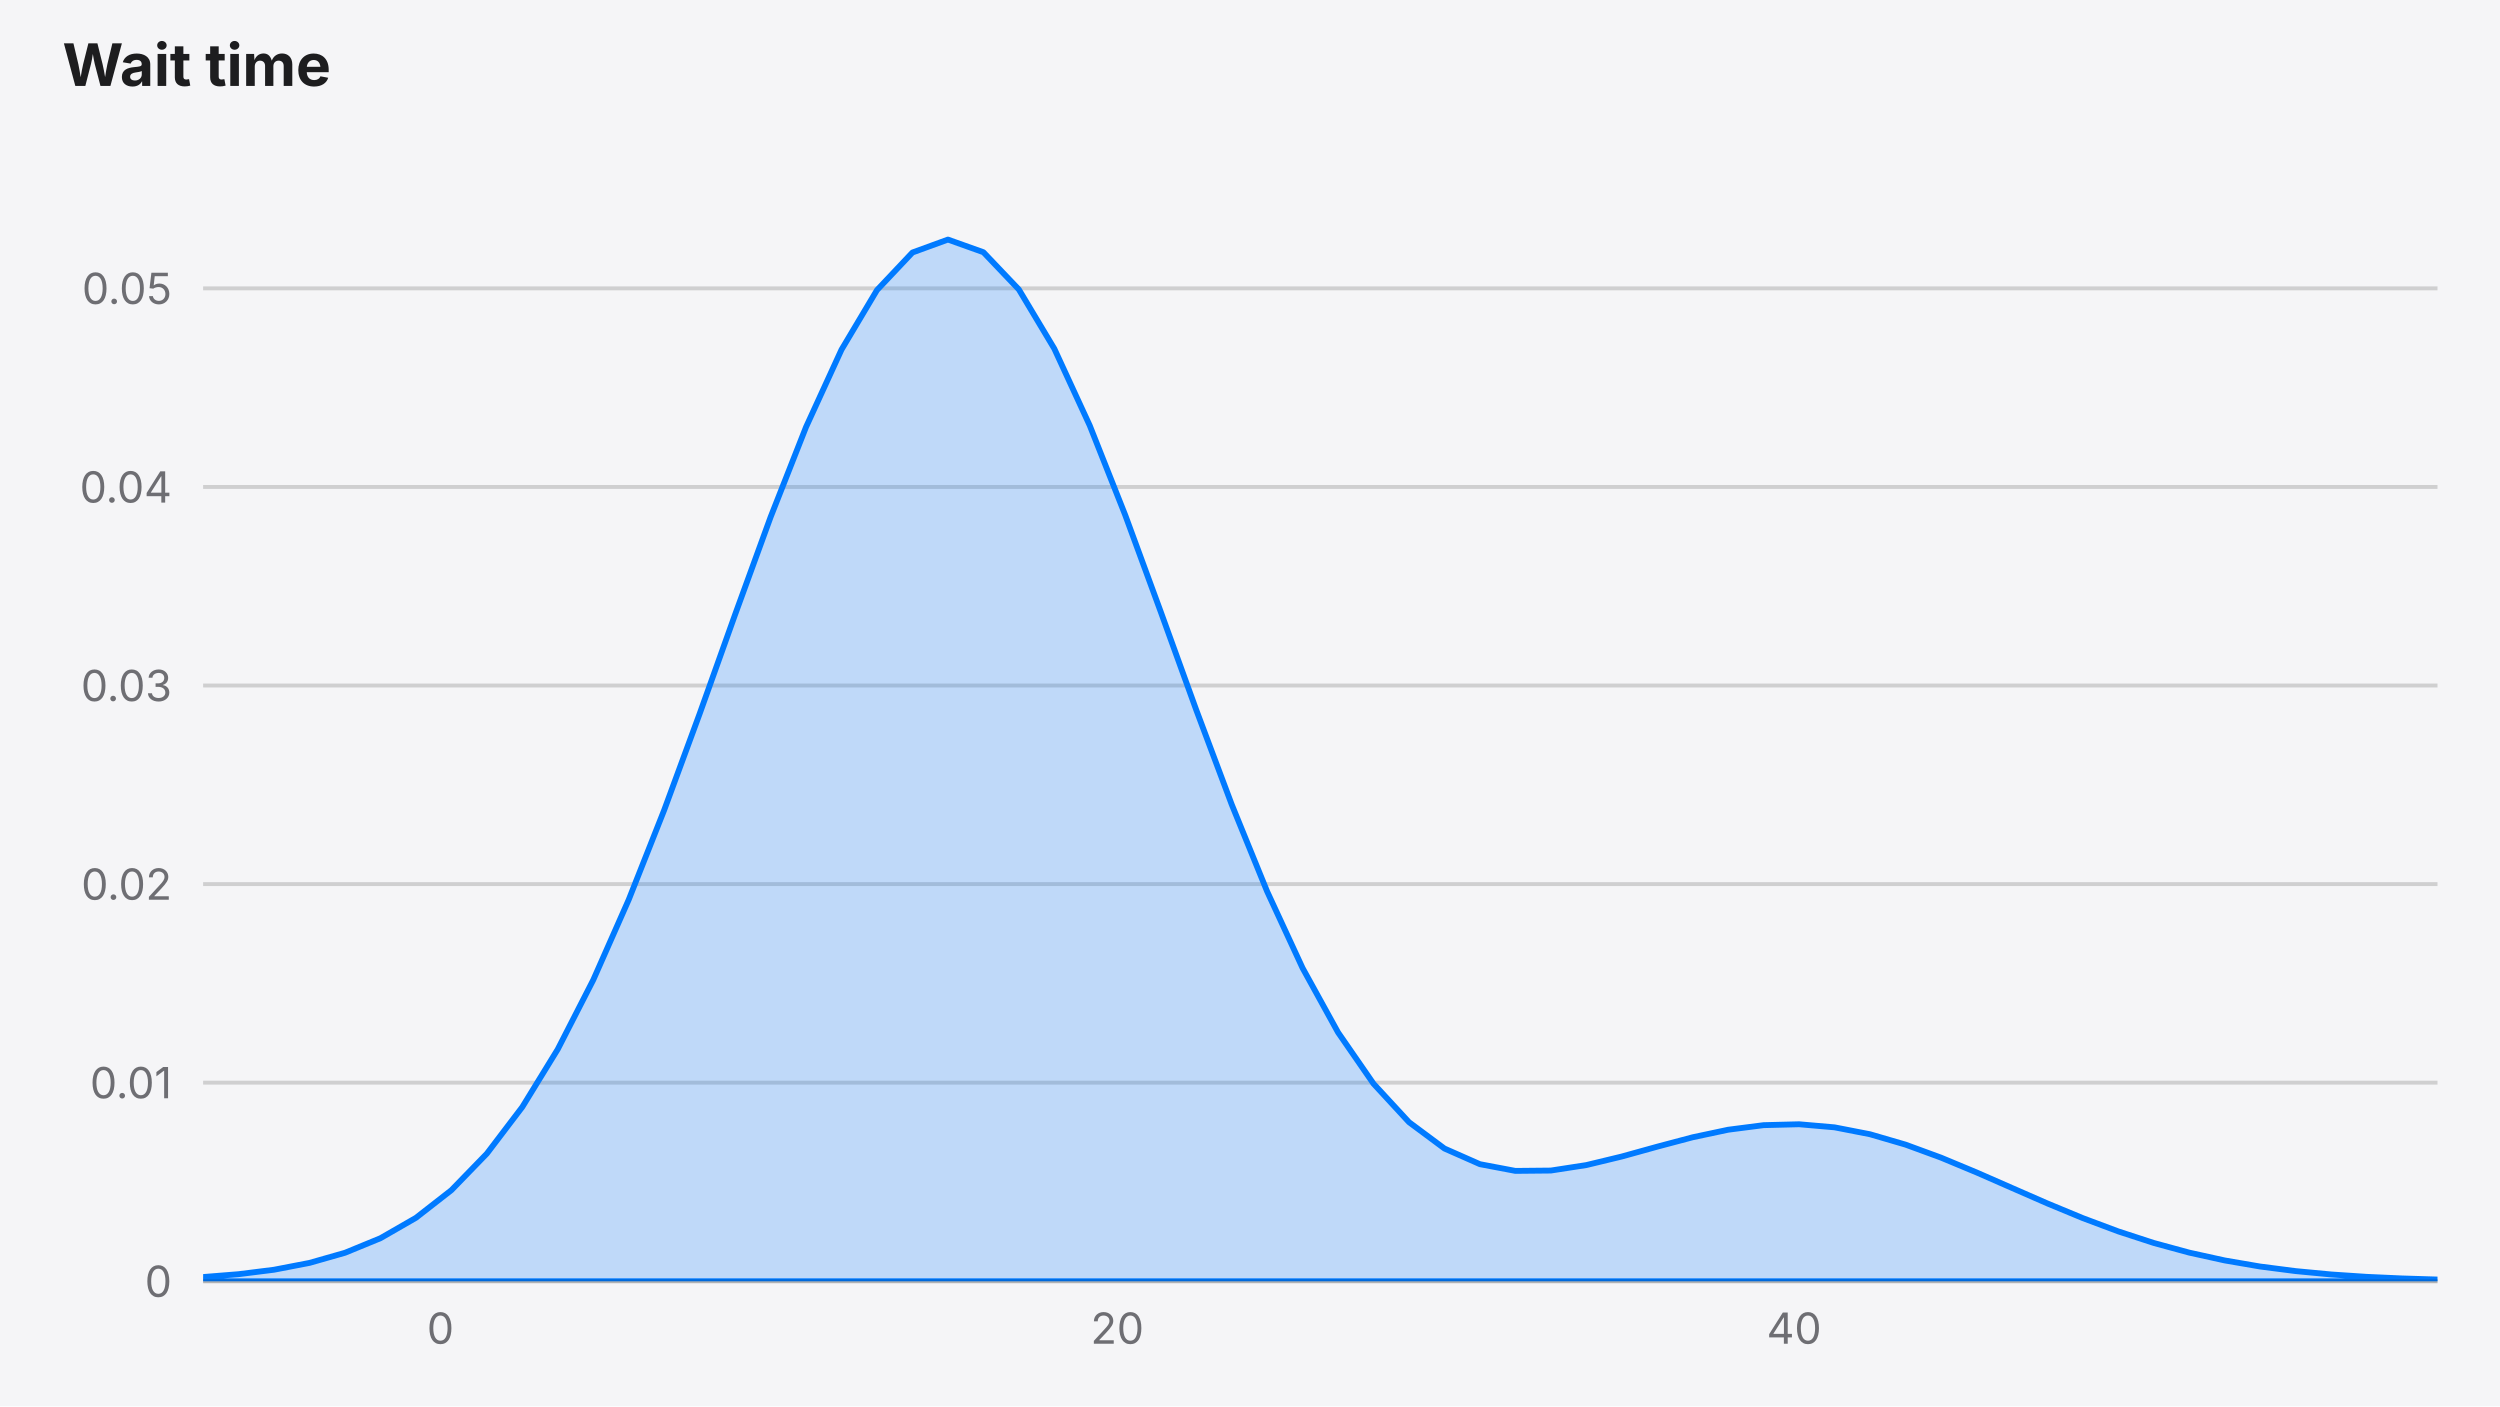
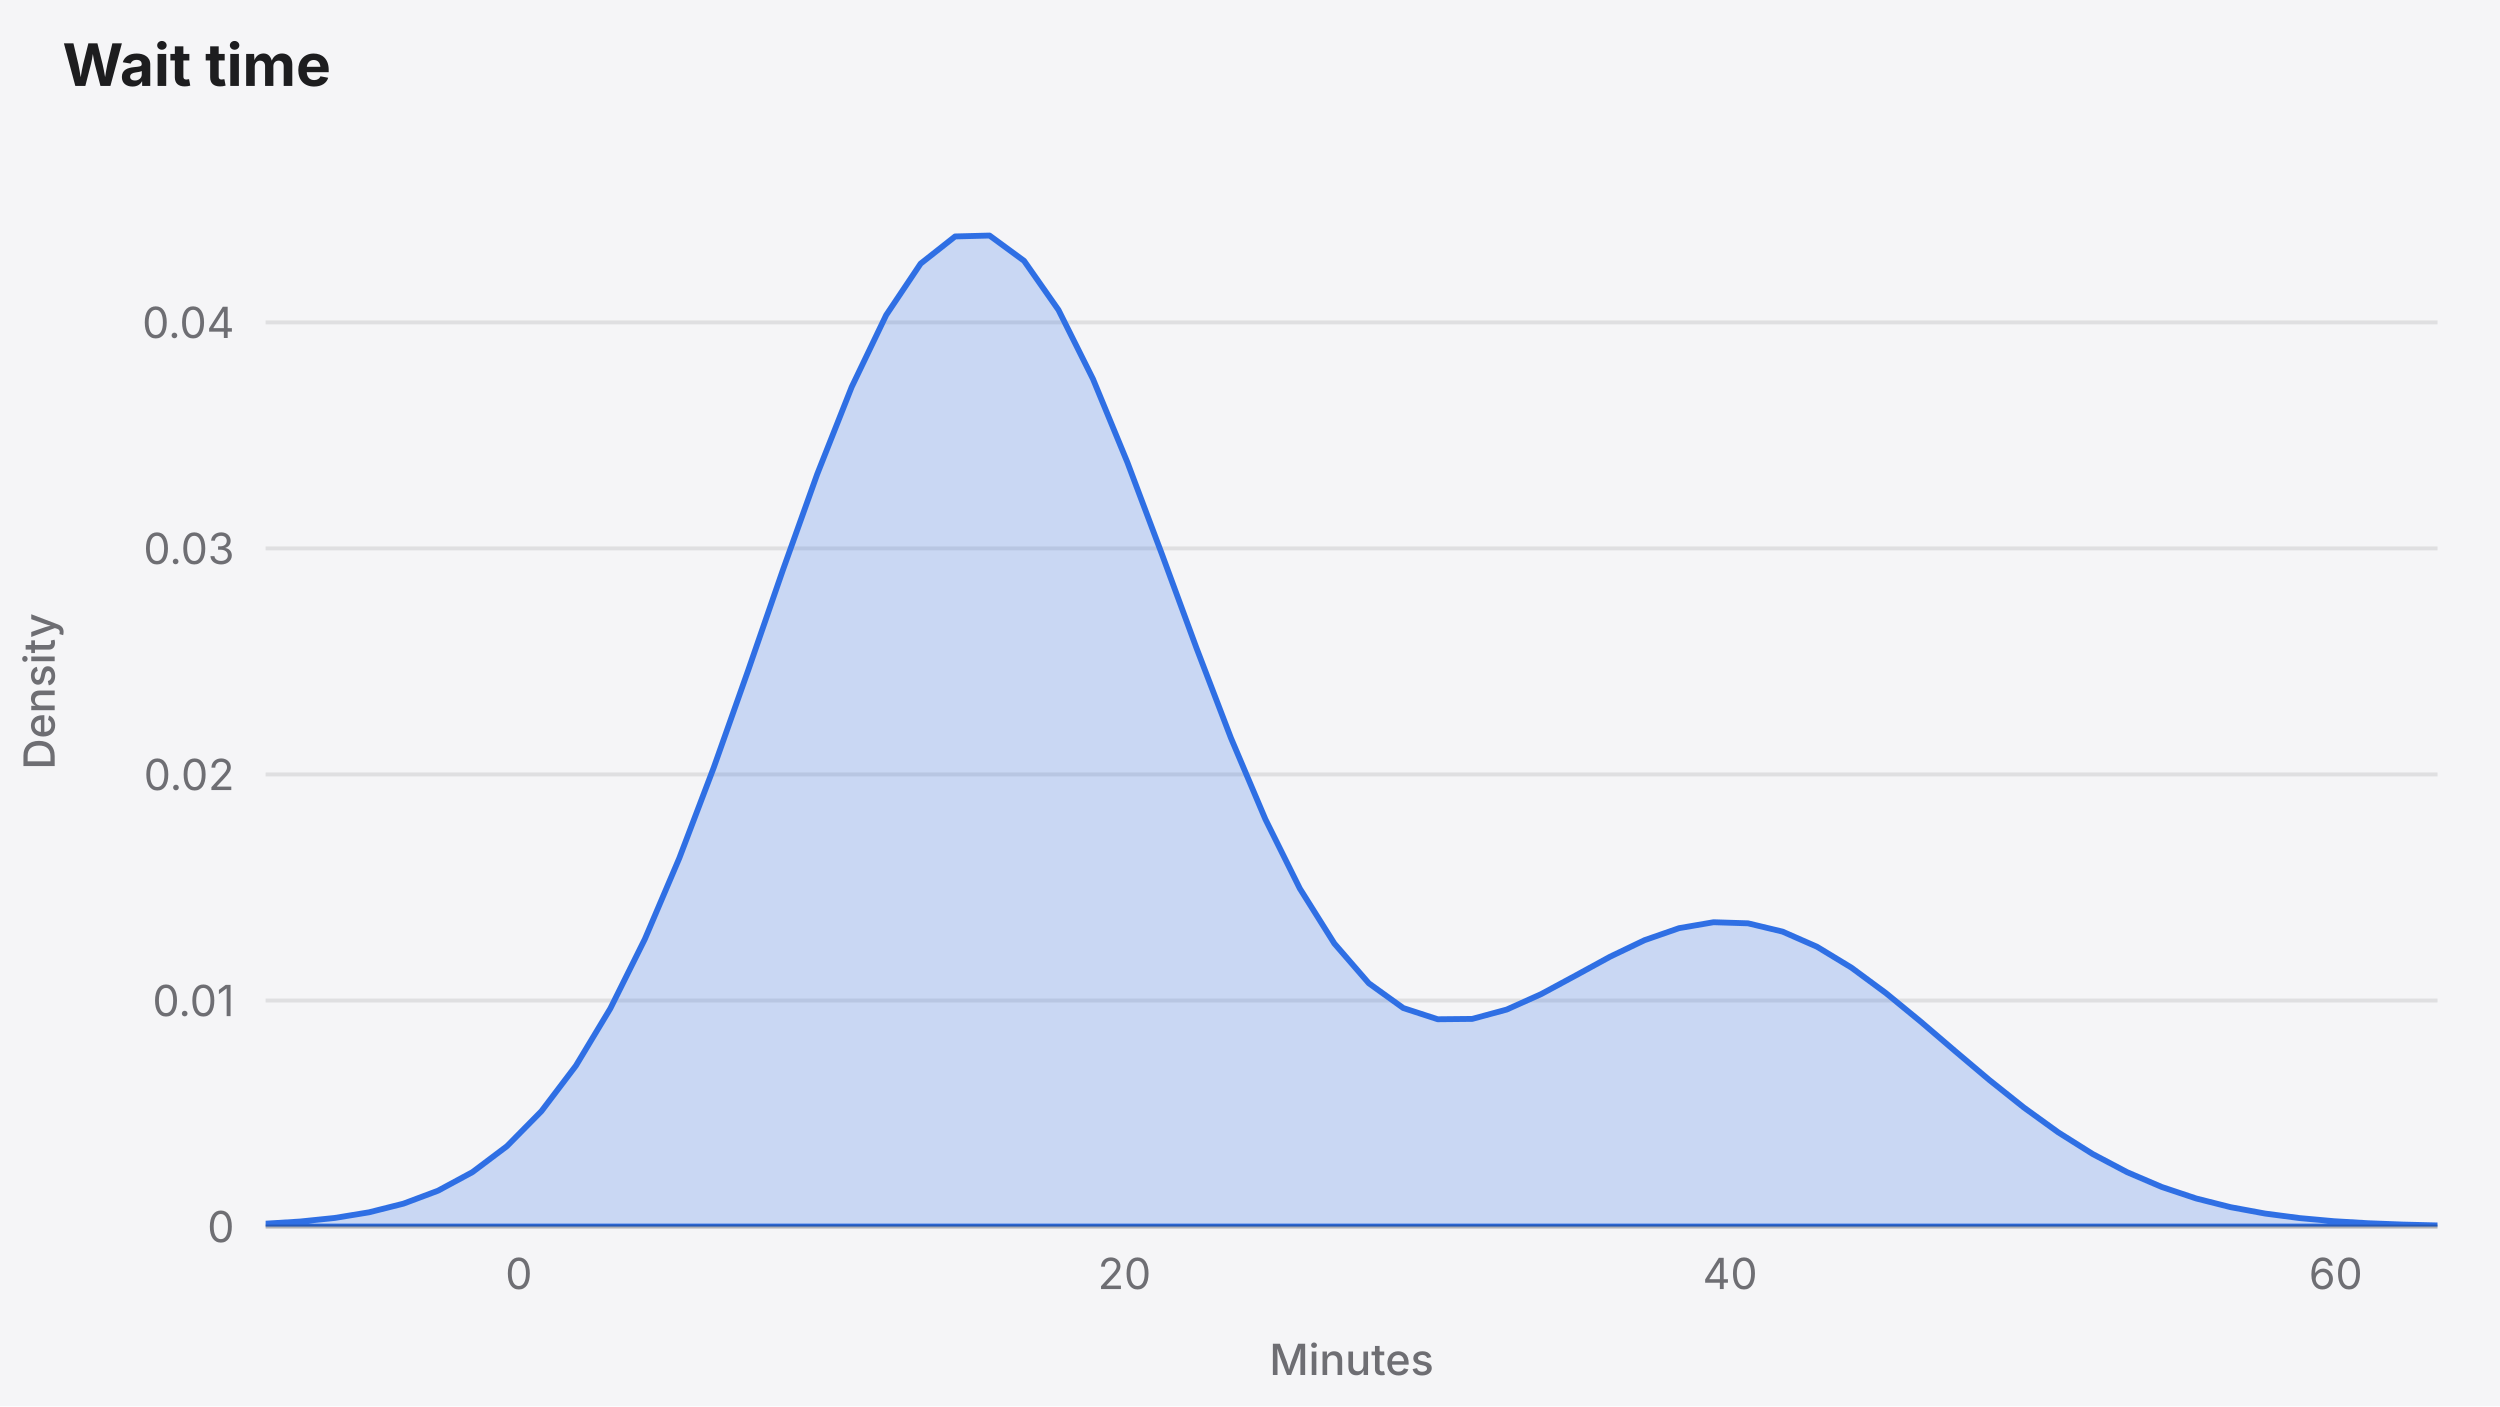
<svg xmlns="http://www.w3.org/2000/svg" width="640" height="360" viewBox="0 0 640 360" role="img" aria-label="Most waits sit near 15 minutes, with a tail out to 40." class="ck-chart" data-ck-type="density" data-ck-renderer="density" data-ck-id="ck1ppcnoe" style="color-scheme:light;font-family:Inter, sans-serif;font-variant-numeric:tabular-nums;font-feature-settings:'tnum';--ck-font-family:Inter, sans-serif">
  <rect width="100%" height="100%" fill="#f5f5f7" data-ck-card="1" />
  <rect width="100%" height="100%" fill="transparent" />
  <text x="16" y="22" text-anchor="start" fill="#1d1d1f" font-size="15" font-weight="650">Wait time</text>
-   <line x1="52" y1="328" x2="624" y2="328" stroke="rgba(0, 0, 0, 0.16)" />
-   <line x1="52" y1="277.16" x2="624" y2="277.16" stroke="rgba(0, 0, 0, 0.16)" />
-   <line x1="52" y1="226.33" x2="624" y2="226.33" stroke="rgba(0, 0, 0, 0.16)" />
-   <line x1="52" y1="175.49" x2="624" y2="175.49" stroke="rgba(0, 0, 0, 0.16)" />
-   <line x1="52" y1="124.66" x2="624" y2="124.66" stroke="rgba(0, 0, 0, 0.16)" />
-   <line x1="52" y1="73.82" x2="624" y2="73.82" stroke="rgba(0, 0, 0, 0.16)" />
+   <line data-ck-grid="1" x1="68" y1="314" x2="624" y2="314" stroke="rgba(0, 0, 0, 0.09)" />
+   <line data-ck-grid="1" x1="68" y1="256.13" x2="624" y2="256.13" stroke="rgba(0, 0, 0, 0.09)" />
+   <line data-ck-grid="1" x1="68" y1="198.26" x2="624" y2="198.26" stroke="rgba(0, 0, 0, 0.09)" />
+   <line data-ck-grid="1" x1="68" y1="140.39" x2="624" y2="140.39" stroke="rgba(0, 0, 0, 0.09)" />
+   <line data-ck-grid="1" x1="68" y1="82.53" x2="624" y2="82.53" stroke="rgba(0, 0, 0, 0.09)" />
  <defs>
    <clipPath id="ck1ppcnoe-p">
-       <rect x="52" y="40" width="572" height="288" />
+       <rect x="68" y="40" width="556" height="274" />
    </clipPath>
  </defs>
  <g clip-path="url(#ck1ppcnoe-p)">
-     <path data-ck-series="sample" tabindex="0" d="M 52 326.92 L 61.08 326.19 L 70.16 325.05 L 79.24 323.3 L 88.32 320.71 L 97.4 316.98 L 106.48 311.76 L 115.56 304.68 L 124.63 295.33 L 133.71 283.39 L 142.79 268.6 L 151.87 250.87 L 160.95 230.33 L 170.03 207.38 L 179.11 182.72 L 188.19 157.31 L 197.27 132.38 L 206.35 109.31 L 215.43 89.5 L 224.51 74.26 L 233.59 64.64 L 242.67 61.33 L 251.75 64.57 L 260.83 74.11 L 269.9 89.26 L 278.98 108.95 L 288.06 131.87 L 297.14 156.59 L 306.22 181.69 L 315.3 205.9 L 324.38 228.2 L 333.46 247.82 L 342.54 264.3 L 351.62 277.43 L 360.7 287.27 L 369.78 294.02 L 378.86 298.03 L 387.94 299.75 L 397.02 299.66 L 406.1 298.26 L 415.17 296.07 L 424.25 293.55 L 433.33 291.14 L 442.41 289.21 L 451.49 288.04 L 460.57 287.81 L 469.65 288.6 L 478.73 290.37 L 487.81 293.02 L 496.89 296.35 L 505.97 300.13 L 515.05 304.11 L 524.13 308.08 L 533.21 311.84 L 542.29 315.24 L 551.37 318.2 L 560.44 320.67 L 569.52 322.67 L 578.6 324.23 L 587.68 325.4 L 596.76 326.26 L 605.84 326.87 L 614.92 327.28 L 624 327.56 L 624 328 L 52 328 Z" fill="#007aff" fill-opacity="0.22" stroke="#007aff" stroke-width="1.5" stroke-linejoin="round" data-ck-name="sample" data-ck-i="0" data-ck-mark="area" aria-label="sample, peak at 15 density 0.05" />
-     <circle data-ck-series="sample" cx="52" cy="326.92" r="7" fill="transparent" tabindex="0" data-ck-name="sample" data-ck-i="0" data-ck-mark="point" aria-label="sample, -7.01, density 0" />
-     <circle data-ck-series="sample" cx="61.08" cy="326.19" r="7" fill="transparent" tabindex="0" data-ck-name="sample" data-ck-i="1" data-ck-mark="point" aria-label="sample, -5.96, density 0" />
-     <circle data-ck-series="sample" cx="70.16" cy="325.05" r="7" fill="transparent" tabindex="0" data-ck-name="sample" data-ck-i="2" data-ck-mark="point" aria-label="sample, -4.92, density 0" />
-     <circle data-ck-series="sample" cx="79.24" cy="323.3" r="7" fill="transparent" tabindex="0" data-ck-name="sample" data-ck-i="3" data-ck-mark="point" aria-label="sample, -3.87, density 0" />
-     <circle data-ck-series="sample" cx="88.32" cy="320.71" r="7" fill="transparent" tabindex="0" data-ck-name="sample" data-ck-i="4" data-ck-mark="point" aria-label="sample, -2.82, density 0" />
-     <circle data-ck-series="sample" cx="97.4" cy="316.98" r="7" fill="transparent" tabindex="0" data-ck-name="sample" data-ck-i="5" data-ck-mark="point" aria-label="sample, -1.77, density 0" />
-     <circle data-ck-series="sample" cx="106.48" cy="311.76" r="7" fill="transparent" tabindex="0" data-ck-name="sample" data-ck-i="6" data-ck-mark="point" aria-label="sample, -0.72, density 0" />
-     <circle data-ck-series="sample" cx="115.56" cy="304.68" r="7" fill="transparent" tabindex="0" data-ck-name="sample" data-ck-i="7" data-ck-mark="point" aria-label="sample, 0.32, density 0" />
-     <circle data-ck-series="sample" cx="124.63" cy="295.33" r="7" fill="transparent" tabindex="0" data-ck-name="sample" data-ck-i="8" data-ck-mark="point" aria-label="sample, 1.37, density 0.01" />
-     <circle data-ck-series="sample" cx="133.71" cy="283.39" r="7" fill="transparent" tabindex="0" data-ck-name="sample" data-ck-i="9" data-ck-mark="point" aria-label="sample, 2.42, density 0.01" />
-     <circle data-ck-series="sample" cx="142.79" cy="268.6" r="7" fill="transparent" tabindex="0" data-ck-name="sample" data-ck-i="10" data-ck-mark="point" aria-label="sample, 3.47, density 0.01" />
-     <circle data-ck-series="sample" cx="151.87" cy="250.87" r="7" fill="transparent" tabindex="0" data-ck-name="sample" data-ck-i="11" data-ck-mark="point" aria-label="sample, 4.52, density 0.02" />
-     <circle data-ck-series="sample" cx="160.95" cy="230.33" r="7" fill="transparent" tabindex="0" data-ck-name="sample" data-ck-i="12" data-ck-mark="point" aria-label="sample, 5.56, density 0.02" />
-     <circle data-ck-series="sample" cx="170.03" cy="207.38" r="7" fill="transparent" tabindex="0" data-ck-name="sample" data-ck-i="13" data-ck-mark="point" aria-label="sample, 6.61, density 0.02" />
-     <circle data-ck-series="sample" cx="179.11" cy="182.72" r="7" fill="transparent" tabindex="0" data-ck-name="sample" data-ck-i="14" data-ck-mark="point" aria-label="sample, 7.66, density 0.03" />
-     <circle data-ck-series="sample" cx="188.19" cy="157.31" r="7" fill="transparent" tabindex="0" data-ck-name="sample" data-ck-i="15" data-ck-mark="point" aria-label="sample, 8.71, density 0.03" />
-     <circle data-ck-series="sample" cx="197.27" cy="132.38" r="7" fill="transparent" tabindex="0" data-ck-name="sample" data-ck-i="16" data-ck-mark="point" aria-label="sample, 9.76, density 0.04" />
-     <circle data-ck-series="sample" cx="206.35" cy="109.31" r="7" fill="transparent" tabindex="0" data-ck-name="sample" data-ck-i="17" data-ck-mark="point" aria-label="sample, 10.8, density 0.04" />
-     <circle data-ck-series="sample" cx="215.43" cy="89.5" r="7" fill="transparent" tabindex="0" data-ck-name="sample" data-ck-i="18" data-ck-mark="point" aria-label="sample, 11.85, density 0.05" />
-     <circle data-ck-series="sample" cx="224.51" cy="74.26" r="7" fill="transparent" tabindex="0" data-ck-name="sample" data-ck-i="19" data-ck-mark="point" aria-label="sample, 12.9, density 0.05" />
-     <circle data-ck-series="sample" cx="233.59" cy="64.64" r="7" fill="transparent" tabindex="0" data-ck-name="sample" data-ck-i="20" data-ck-mark="point" aria-label="sample, 13.95, density 0.05" />
-     <circle data-ck-series="sample" cx="242.67" cy="61.33" r="7" fill="transparent" tabindex="0" data-ck-name="sample" data-ck-i="21" data-ck-mark="point" aria-label="sample, 15, density 0.05" />
-     <circle data-ck-series="sample" cx="251.75" cy="64.57" r="7" fill="transparent" tabindex="0" data-ck-name="sample" data-ck-i="22" data-ck-mark="point" aria-label="sample, 16.04, density 0.05" />
-     <circle data-ck-series="sample" cx="260.83" cy="74.11" r="7" fill="transparent" tabindex="0" data-ck-name="sample" data-ck-i="23" data-ck-mark="point" aria-label="sample, 17.09, density 0.05" />
-     <circle data-ck-series="sample" cx="269.9" cy="89.26" r="7" fill="transparent" tabindex="0" data-ck-name="sample" data-ck-i="24" data-ck-mark="point" aria-label="sample, 18.14, density 0.05" />
-     <circle data-ck-series="sample" cx="278.98" cy="108.95" r="7" fill="transparent" tabindex="0" data-ck-name="sample" data-ck-i="25" data-ck-mark="point" aria-label="sample, 19.19, density 0.04" />
-     <circle data-ck-series="sample" cx="288.06" cy="131.87" r="7" fill="transparent" tabindex="0" data-ck-name="sample" data-ck-i="26" data-ck-mark="point" aria-label="sample, 20.24, density 0.04" />
-     <circle data-ck-series="sample" cx="297.14" cy="156.59" r="7" fill="transparent" tabindex="0" data-ck-name="sample" data-ck-i="27" data-ck-mark="point" aria-label="sample, 21.28, density 0.03" />
-     <circle data-ck-series="sample" cx="306.22" cy="181.69" r="7" fill="transparent" tabindex="0" data-ck-name="sample" data-ck-i="28" data-ck-mark="point" aria-label="sample, 22.33, density 0.03" />
-     <circle data-ck-series="sample" cx="315.3" cy="205.9" r="7" fill="transparent" tabindex="0" data-ck-name="sample" data-ck-i="29" data-ck-mark="point" aria-label="sample, 23.38, density 0.02" />
-     <circle data-ck-series="sample" cx="324.38" cy="228.2" r="7" fill="transparent" tabindex="0" data-ck-name="sample" data-ck-i="30" data-ck-mark="point" aria-label="sample, 24.43, density 0.02" />
-     <circle data-ck-series="sample" cx="333.46" cy="247.82" r="7" fill="transparent" tabindex="0" data-ck-name="sample" data-ck-i="31" data-ck-mark="point" aria-label="sample, 25.48, density 0.02" />
-     <circle data-ck-series="sample" cx="342.54" cy="264.3" r="7" fill="transparent" tabindex="0" data-ck-name="sample" data-ck-i="32" data-ck-mark="point" aria-label="sample, 26.52, density 0.01" />
-     <circle data-ck-series="sample" cx="351.62" cy="277.43" r="7" fill="transparent" tabindex="0" data-ck-name="sample" data-ck-i="33" data-ck-mark="point" aria-label="sample, 27.57, density 0.01" />
-     <circle data-ck-series="sample" cx="360.7" cy="287.27" r="7" fill="transparent" tabindex="0" data-ck-name="sample" data-ck-i="34" data-ck-mark="point" aria-label="sample, 28.62, density 0.01" />
-     <circle data-ck-series="sample" cx="369.78" cy="294.02" r="7" fill="transparent" tabindex="0" data-ck-name="sample" data-ck-i="35" data-ck-mark="point" aria-label="sample, 29.67, density 0.01" />
-     <circle data-ck-series="sample" cx="378.86" cy="298.03" r="7" fill="transparent" tabindex="0" data-ck-name="sample" data-ck-i="36" data-ck-mark="point" aria-label="sample, 30.72, density 0.01" />
-     <circle data-ck-series="sample" cx="387.94" cy="299.75" r="7" fill="transparent" tabindex="0" data-ck-name="sample" data-ck-i="37" data-ck-mark="point" aria-label="sample, 31.76, density 0.01" />
-     <circle data-ck-series="sample" cx="397.02" cy="299.66" r="7" fill="transparent" tabindex="0" data-ck-name="sample" data-ck-i="38" data-ck-mark="point" aria-label="sample, 32.81, density 0.01" />
-     <circle data-ck-series="sample" cx="406.1" cy="298.26" r="7" fill="transparent" tabindex="0" data-ck-name="sample" data-ck-i="39" data-ck-mark="point" aria-label="sample, 33.86, density 0.01" />
-     <circle data-ck-series="sample" cx="415.17" cy="296.07" r="7" fill="transparent" tabindex="0" data-ck-name="sample" data-ck-i="40" data-ck-mark="point" aria-label="sample, 34.91, density 0.01" />
-     <circle data-ck-series="sample" cx="424.25" cy="293.55" r="7" fill="transparent" tabindex="0" data-ck-name="sample" data-ck-i="41" data-ck-mark="point" aria-label="sample, 35.96, density 0.01" />
-     <circle data-ck-series="sample" cx="433.33" cy="291.14" r="7" fill="transparent" tabindex="0" data-ck-name="sample" data-ck-i="42" data-ck-mark="point" aria-label="sample, 37, density 0.01" />
-     <circle data-ck-series="sample" cx="442.41" cy="289.21" r="7" fill="transparent" tabindex="0" data-ck-name="sample" data-ck-i="43" data-ck-mark="point" aria-label="sample, 38.05, density 0.01" />
-     <circle data-ck-series="sample" cx="451.49" cy="288.04" r="7" fill="transparent" tabindex="0" data-ck-name="sample" data-ck-i="44" data-ck-mark="point" aria-label="sample, 39.1, density 0.01" />
-     <circle data-ck-series="sample" cx="460.57" cy="287.81" r="7" fill="transparent" tabindex="0" data-ck-name="sample" data-ck-i="45" data-ck-mark="point" aria-label="sample, 40.15, density 0.01" />
-     <circle data-ck-series="sample" cx="469.65" cy="288.6" r="7" fill="transparent" tabindex="0" data-ck-name="sample" data-ck-i="46" data-ck-mark="point" aria-label="sample, 41.2, density 0.01" />
-     <circle data-ck-series="sample" cx="478.73" cy="290.37" r="7" fill="transparent" tabindex="0" data-ck-name="sample" data-ck-i="47" data-ck-mark="point" aria-label="sample, 42.24, density 0.01" />
-     <circle data-ck-series="sample" cx="487.81" cy="293.02" r="7" fill="transparent" tabindex="0" data-ck-name="sample" data-ck-i="48" data-ck-mark="point" aria-label="sample, 43.29, density 0.01" />
-     <circle data-ck-series="sample" cx="496.89" cy="296.35" r="7" fill="transparent" tabindex="0" data-ck-name="sample" data-ck-i="49" data-ck-mark="point" aria-label="sample, 44.34, density 0.01" />
-     <circle data-ck-series="sample" cx="505.97" cy="300.13" r="7" fill="transparent" tabindex="0" data-ck-name="sample" data-ck-i="50" data-ck-mark="point" aria-label="sample, 45.39, density 0.01" />
-     <circle data-ck-series="sample" cx="515.05" cy="304.11" r="7" fill="transparent" tabindex="0" data-ck-name="sample" data-ck-i="51" data-ck-mark="point" aria-label="sample, 46.44, density 0" />
-     <circle data-ck-series="sample" cx="524.13" cy="308.08" r="7" fill="transparent" tabindex="0" data-ck-name="sample" data-ck-i="52" data-ck-mark="point" aria-label="sample, 47.48, density 0" />
-     <circle data-ck-series="sample" cx="533.21" cy="311.84" r="7" fill="transparent" tabindex="0" data-ck-name="sample" data-ck-i="53" data-ck-mark="point" aria-label="sample, 48.53, density 0" />
-     <circle data-ck-series="sample" cx="542.29" cy="315.24" r="7" fill="transparent" tabindex="0" data-ck-name="sample" data-ck-i="54" data-ck-mark="point" aria-label="sample, 49.58, density 0" />
-     <circle data-ck-series="sample" cx="551.37" cy="318.2" r="7" fill="transparent" tabindex="0" data-ck-name="sample" data-ck-i="55" data-ck-mark="point" aria-label="sample, 50.63, density 0" />
-     <circle data-ck-series="sample" cx="560.44" cy="320.67" r="7" fill="transparent" tabindex="0" data-ck-name="sample" data-ck-i="56" data-ck-mark="point" aria-label="sample, 51.68, density 0" />
-     <circle data-ck-series="sample" cx="569.52" cy="322.67" r="7" fill="transparent" tabindex="0" data-ck-name="sample" data-ck-i="57" data-ck-mark="point" aria-label="sample, 52.72, density 0" />
-     <circle data-ck-series="sample" cx="578.6" cy="324.23" r="7" fill="transparent" tabindex="0" data-ck-name="sample" data-ck-i="58" data-ck-mark="point" aria-label="sample, 53.77, density 0" />
-     <circle data-ck-series="sample" cx="587.68" cy="325.4" r="7" fill="transparent" tabindex="0" data-ck-name="sample" data-ck-i="59" data-ck-mark="point" aria-label="sample, 54.82, density 0" />
-     <circle data-ck-series="sample" cx="596.76" cy="326.26" r="7" fill="transparent" tabindex="0" data-ck-name="sample" data-ck-i="60" data-ck-mark="point" aria-label="sample, 55.87, density 0" />
-     <circle data-ck-series="sample" cx="605.84" cy="326.87" r="7" fill="transparent" tabindex="0" data-ck-name="sample" data-ck-i="61" data-ck-mark="point" aria-label="sample, 56.92, density 0" />
-     <circle data-ck-series="sample" cx="614.92" cy="327.28" r="7" fill="transparent" tabindex="0" data-ck-name="sample" data-ck-i="62" data-ck-mark="point" aria-label="sample, 57.96, density 0" />
-     <circle data-ck-series="sample" cx="624" cy="327.56" r="7" fill="transparent" tabindex="0" data-ck-name="sample" data-ck-i="63" data-ck-mark="point" aria-label="sample, 59.01, density 0" />
+     <path data-ck-series="sample" tabindex="0" d="M 68 313.26 L 76.83 312.71 L 85.65 311.8 L 94.48 310.35 L 103.3 308.13 L 112.13 304.82 L 120.95 300.06 L 129.78 293.42 L 138.6 284.47 L 147.43 272.82 L 156.25 258.17 L 165.08 240.41 L 173.9 219.69 L 182.73 196.46 L 191.56 171.53 L 200.38 146.04 L 209.21 121.37 L 218.03 99.07 L 226.86 80.66 L 235.68 67.49 L 244.51 60.53 L 253.33 60.3 L 262.16 66.77 L 270.98 79.36 L 279.81 97.04 L 288.63 118.41 L 297.46 141.89 L 306.29 165.87 L 315.11 188.9 L 323.94 209.73 L 332.76 227.47 L 341.59 241.53 L 350.41 251.71 L 359.24 258.06 L 368.06 260.93 L 376.89 260.84 L 385.71 258.45 L 394.54 254.49 L 403.37 249.73 L 412.19 244.91 L 421.02 240.68 L 429.84 237.61 L 438.67 236.09 L 447.49 236.37 L 456.32 238.49 L 465.14 242.36 L 473.97 247.72 L 482.79 254.23 L 491.62 261.47 L 500.44 269.02 L 509.27 276.48 L 518.1 283.52 L 526.92 289.89 L 535.75 295.44 L 544.57 300.09 L 553.4 303.86 L 562.22 306.81 L 571.05 309.04 L 579.87 310.67 L 588.7 311.83 L 597.52 312.63 L 606.35 313.15 L 615.17 313.49 L 624 313.71 L 624 314 L 68 314 Z" fill="#2f6fe4" fill-opacity="0.22" stroke="#2f6fe4" stroke-width="1.5" stroke-linejoin="round" data-ck-name="sample" data-ck-i="0" data-ck-mark="area" aria-label="sample, peak at 15.55 density 0.04" />
+     <circle data-ck-series="sample" cx="68" cy="313.26" r="7" fill="transparent" tabindex="0" data-ck-name="sample" data-ck-i="0" data-ck-mark="point" aria-label="sample, -8.36, density 0" />
+     <circle data-ck-series="sample" cx="76.83" cy="312.71" r="7" fill="transparent" tabindex="0" data-ck-name="sample" data-ck-i="1" data-ck-mark="point" aria-label="sample, -7.22, density 0" />
+     <circle data-ck-series="sample" cx="85.65" cy="311.8" r="7" fill="transparent" tabindex="0" data-ck-name="sample" data-ck-i="2" data-ck-mark="point" aria-label="sample, -6.09, density 0" />
+     <circle data-ck-series="sample" cx="94.48" cy="310.35" r="7" fill="transparent" tabindex="0" data-ck-name="sample" data-ck-i="3" data-ck-mark="point" aria-label="sample, -4.95, density 0" />
+     <circle data-ck-series="sample" cx="103.3" cy="308.13" r="7" fill="transparent" tabindex="0" data-ck-name="sample" data-ck-i="4" data-ck-mark="point" aria-label="sample, -3.81, density 0" />
+     <circle data-ck-series="sample" cx="112.13" cy="304.82" r="7" fill="transparent" tabindex="0" data-ck-name="sample" data-ck-i="5" data-ck-mark="point" aria-label="sample, -2.67, density 0" />
+     <circle data-ck-series="sample" cx="120.95" cy="300.06" r="7" fill="transparent" tabindex="0" data-ck-name="sample" data-ck-i="6" data-ck-mark="point" aria-label="sample, -1.53, density 0" />
+     <circle data-ck-series="sample" cx="129.78" cy="293.42" r="7" fill="transparent" tabindex="0" data-ck-name="sample" data-ck-i="7" data-ck-mark="point" aria-label="sample, -0.39, density 0" />
+     <circle data-ck-series="sample" cx="138.6" cy="284.47" r="7" fill="transparent" tabindex="0" data-ck-name="sample" data-ck-i="8" data-ck-mark="point" aria-label="sample, 0.75, density 0.01" />
+     <circle data-ck-series="sample" cx="147.43" cy="272.82" r="7" fill="transparent" tabindex="0" data-ck-name="sample" data-ck-i="9" data-ck-mark="point" aria-label="sample, 1.88, density 0.01" />
+     <circle data-ck-series="sample" cx="156.25" cy="258.17" r="7" fill="transparent" tabindex="0" data-ck-name="sample" data-ck-i="10" data-ck-mark="point" aria-label="sample, 3.02, density 0.01" />
+     <circle data-ck-series="sample" cx="165.08" cy="240.41" r="7" fill="transparent" tabindex="0" data-ck-name="sample" data-ck-i="11" data-ck-mark="point" aria-label="sample, 4.16, density 0.01" />
+     <circle data-ck-series="sample" cx="173.9" cy="219.69" r="7" fill="transparent" tabindex="0" data-ck-name="sample" data-ck-i="12" data-ck-mark="point" aria-label="sample, 5.3, density 0.02" />
+     <circle data-ck-series="sample" cx="182.73" cy="196.46" r="7" fill="transparent" tabindex="0" data-ck-name="sample" data-ck-i="13" data-ck-mark="point" aria-label="sample, 6.44, density 0.02" />
+     <circle data-ck-series="sample" cx="191.56" cy="171.53" r="7" fill="transparent" tabindex="0" data-ck-name="sample" data-ck-i="14" data-ck-mark="point" aria-label="sample, 7.58, density 0.02" />
+     <circle data-ck-series="sample" cx="200.38" cy="146.04" r="7" fill="transparent" tabindex="0" data-ck-name="sample" data-ck-i="15" data-ck-mark="point" aria-label="sample, 8.71, density 0.03" />
+     <circle data-ck-series="sample" cx="209.21" cy="121.37" r="7" fill="transparent" tabindex="0" data-ck-name="sample" data-ck-i="16" data-ck-mark="point" aria-label="sample, 9.85, density 0.03" />
+     <circle data-ck-series="sample" cx="218.03" cy="99.07" r="7" fill="transparent" tabindex="0" data-ck-name="sample" data-ck-i="17" data-ck-mark="point" aria-label="sample, 10.99, density 0.04" />
+     <circle data-ck-series="sample" cx="226.86" cy="80.66" r="7" fill="transparent" tabindex="0" data-ck-name="sample" data-ck-i="18" data-ck-mark="point" aria-label="sample, 12.13, density 0.04" />
+     <circle data-ck-series="sample" cx="235.68" cy="67.49" r="7" fill="transparent" tabindex="0" data-ck-name="sample" data-ck-i="19" data-ck-mark="point" aria-label="sample, 13.27, density 0.04" />
+     <circle data-ck-series="sample" cx="244.51" cy="60.53" r="7" fill="transparent" tabindex="0" data-ck-name="sample" data-ck-i="20" data-ck-mark="point" aria-label="sample, 14.41, density 0.04" />
+     <circle data-ck-series="sample" cx="253.33" cy="60.3" r="7" fill="transparent" tabindex="0" data-ck-name="sample" data-ck-i="21" data-ck-mark="point" aria-label="sample, 15.55, density 0.04" />
+     <circle data-ck-series="sample" cx="262.16" cy="66.77" r="7" fill="transparent" tabindex="0" data-ck-name="sample" data-ck-i="22" data-ck-mark="point" aria-label="sample, 16.68, density 0.04" />
+     <circle data-ck-series="sample" cx="270.98" cy="79.36" r="7" fill="transparent" tabindex="0" data-ck-name="sample" data-ck-i="23" data-ck-mark="point" aria-label="sample, 17.82, density 0.04" />
+     <circle data-ck-series="sample" cx="279.81" cy="97.04" r="7" fill="transparent" tabindex="0" data-ck-name="sample" data-ck-i="24" data-ck-mark="point" aria-label="sample, 18.96, density 0.04" />
+     <circle data-ck-series="sample" cx="288.63" cy="118.41" r="7" fill="transparent" tabindex="0" data-ck-name="sample" data-ck-i="25" data-ck-mark="point" aria-label="sample, 20.1, density 0.03" />
+     <circle data-ck-series="sample" cx="297.46" cy="141.89" r="7" fill="transparent" tabindex="0" data-ck-name="sample" data-ck-i="26" data-ck-mark="point" aria-label="sample, 21.24, density 0.03" />
+     <circle data-ck-series="sample" cx="306.29" cy="165.87" r="7" fill="transparent" tabindex="0" data-ck-name="sample" data-ck-i="27" data-ck-mark="point" aria-label="sample, 22.38, density 0.03" />
+     <circle data-ck-series="sample" cx="315.11" cy="188.9" r="7" fill="transparent" tabindex="0" data-ck-name="sample" data-ck-i="28" data-ck-mark="point" aria-label="sample, 23.52, density 0.02" />
+     <circle data-ck-series="sample" cx="323.94" cy="209.73" r="7" fill="transparent" tabindex="0" data-ck-name="sample" data-ck-i="29" data-ck-mark="point" aria-label="sample, 24.65, density 0.02" />
+     <circle data-ck-series="sample" cx="332.76" cy="227.47" r="7" fill="transparent" tabindex="0" data-ck-name="sample" data-ck-i="30" data-ck-mark="point" aria-label="sample, 25.79, density 0.01" />
+     <circle data-ck-series="sample" cx="341.59" cy="241.53" r="7" fill="transparent" tabindex="0" data-ck-name="sample" data-ck-i="31" data-ck-mark="point" aria-label="sample, 26.93, density 0.01" />
+     <circle data-ck-series="sample" cx="350.41" cy="251.71" r="7" fill="transparent" tabindex="0" data-ck-name="sample" data-ck-i="32" data-ck-mark="point" aria-label="sample, 28.07, density 0.01" />
+     <circle data-ck-series="sample" cx="359.24" cy="258.06" r="7" fill="transparent" tabindex="0" data-ck-name="sample" data-ck-i="33" data-ck-mark="point" aria-label="sample, 29.21, density 0.01" />
+     <circle data-ck-series="sample" cx="368.06" cy="260.93" r="7" fill="transparent" tabindex="0" data-ck-name="sample" data-ck-i="34" data-ck-mark="point" aria-label="sample, 30.35, density 0.01" />
+     <circle data-ck-series="sample" cx="376.89" cy="260.84" r="7" fill="transparent" tabindex="0" data-ck-name="sample" data-ck-i="35" data-ck-mark="point" aria-label="sample, 31.48, density 0.01" />
+     <circle data-ck-series="sample" cx="385.71" cy="258.45" r="7" fill="transparent" tabindex="0" data-ck-name="sample" data-ck-i="36" data-ck-mark="point" aria-label="sample, 32.62, density 0.01" />
+     <circle data-ck-series="sample" cx="394.54" cy="254.49" r="7" fill="transparent" tabindex="0" data-ck-name="sample" data-ck-i="37" data-ck-mark="point" aria-label="sample, 33.76, density 0.01" />
+     <circle data-ck-series="sample" cx="403.37" cy="249.73" r="7" fill="transparent" tabindex="0" data-ck-name="sample" data-ck-i="38" data-ck-mark="point" aria-label="sample, 34.9, density 0.01" />
+     <circle data-ck-series="sample" cx="412.19" cy="244.91" r="7" fill="transparent" tabindex="0" data-ck-name="sample" data-ck-i="39" data-ck-mark="point" aria-label="sample, 36.04, density 0.01" />
+     <circle data-ck-series="sample" cx="421.02" cy="240.68" r="7" fill="transparent" tabindex="0" data-ck-name="sample" data-ck-i="40" data-ck-mark="point" aria-label="sample, 37.18, density 0.01" />
+     <circle data-ck-series="sample" cx="429.84" cy="237.61" r="7" fill="transparent" tabindex="0" data-ck-name="sample" data-ck-i="41" data-ck-mark="point" aria-label="sample, 38.32, density 0.01" />
+     <circle data-ck-series="sample" cx="438.67" cy="236.09" r="7" fill="transparent" tabindex="0" data-ck-name="sample" data-ck-i="42" data-ck-mark="point" aria-label="sample, 39.45, density 0.01" />
+     <circle data-ck-series="sample" cx="447.49" cy="236.37" r="7" fill="transparent" tabindex="0" data-ck-name="sample" data-ck-i="43" data-ck-mark="point" aria-label="sample, 40.59, density 0.01" />
+     <circle data-ck-series="sample" cx="456.32" cy="238.49" r="7" fill="transparent" tabindex="0" data-ck-name="sample" data-ck-i="44" data-ck-mark="point" aria-label="sample, 41.73, density 0.01" />
+     <circle data-ck-series="sample" cx="465.14" cy="242.36" r="7" fill="transparent" tabindex="0" data-ck-name="sample" data-ck-i="45" data-ck-mark="point" aria-label="sample, 42.87, density 0.01" />
+     <circle data-ck-series="sample" cx="473.97" cy="247.72" r="7" fill="transparent" tabindex="0" data-ck-name="sample" data-ck-i="46" data-ck-mark="point" aria-label="sample, 44.01, density 0.01" />
+     <circle data-ck-series="sample" cx="482.79" cy="254.23" r="7" fill="transparent" tabindex="0" data-ck-name="sample" data-ck-i="47" data-ck-mark="point" aria-label="sample, 45.15, density 0.01" />
+     <circle data-ck-series="sample" cx="491.62" cy="261.47" r="7" fill="transparent" tabindex="0" data-ck-name="sample" data-ck-i="48" data-ck-mark="point" aria-label="sample, 46.29, density 0.01" />
+     <circle data-ck-series="sample" cx="500.44" cy="269.02" r="7" fill="transparent" tabindex="0" data-ck-name="sample" data-ck-i="49" data-ck-mark="point" aria-label="sample, 47.42, density 0.01" />
+     <circle data-ck-series="sample" cx="509.27" cy="276.48" r="7" fill="transparent" tabindex="0" data-ck-name="sample" data-ck-i="50" data-ck-mark="point" aria-label="sample, 48.56, density 0.01" />
+     <circle data-ck-series="sample" cx="518.1" cy="283.52" r="7" fill="transparent" tabindex="0" data-ck-name="sample" data-ck-i="51" data-ck-mark="point" aria-label="sample, 49.7, density 0.01" />
+     <circle data-ck-series="sample" cx="526.92" cy="289.89" r="7" fill="transparent" tabindex="0" data-ck-name="sample" data-ck-i="52" data-ck-mark="point" aria-label="sample, 50.84, density 0" />
+     <circle data-ck-series="sample" cx="535.75" cy="295.44" r="7" fill="transparent" tabindex="0" data-ck-name="sample" data-ck-i="53" data-ck-mark="point" aria-label="sample, 51.98, density 0" />
+     <circle data-ck-series="sample" cx="544.57" cy="300.09" r="7" fill="transparent" tabindex="0" data-ck-name="sample" data-ck-i="54" data-ck-mark="point" aria-label="sample, 53.12, density 0" />
+     <circle data-ck-series="sample" cx="553.4" cy="303.86" r="7" fill="transparent" tabindex="0" data-ck-name="sample" data-ck-i="55" data-ck-mark="point" aria-label="sample, 54.25, density 0" />
+     <circle data-ck-series="sample" cx="562.22" cy="306.81" r="7" fill="transparent" tabindex="0" data-ck-name="sample" data-ck-i="56" data-ck-mark="point" aria-label="sample, 55.39, density 0" />
+     <circle data-ck-series="sample" cx="571.05" cy="309.04" r="7" fill="transparent" tabindex="0" data-ck-name="sample" data-ck-i="57" data-ck-mark="point" aria-label="sample, 56.53, density 0" />
+     <circle data-ck-series="sample" cx="579.87" cy="310.67" r="7" fill="transparent" tabindex="0" data-ck-name="sample" data-ck-i="58" data-ck-mark="point" aria-label="sample, 57.67, density 0" />
+     <circle data-ck-series="sample" cx="588.7" cy="311.83" r="7" fill="transparent" tabindex="0" data-ck-name="sample" data-ck-i="59" data-ck-mark="point" aria-label="sample, 58.81, density 0" />
+     <circle data-ck-series="sample" cx="597.52" cy="312.63" r="7" fill="transparent" tabindex="0" data-ck-name="sample" data-ck-i="60" data-ck-mark="point" aria-label="sample, 59.95, density 0" />
+     <circle data-ck-series="sample" cx="606.35" cy="313.15" r="7" fill="transparent" tabindex="0" data-ck-name="sample" data-ck-i="61" data-ck-mark="point" aria-label="sample, 61.09, density 0" />
+     <circle data-ck-series="sample" cx="615.17" cy="313.49" r="7" fill="transparent" tabindex="0" data-ck-name="sample" data-ck-i="62" data-ck-mark="point" aria-label="sample, 62.22, density 0" />
+     <circle data-ck-series="sample" cx="624" cy="313.71" r="7" fill="transparent" tabindex="0" data-ck-name="sample" data-ck-i="63" data-ck-mark="point" aria-label="sample, 63.36, density 0" />
  </g>
-   <line x1="52" y1="328" x2="624" y2="328" stroke="rgba(0, 0, 0, 0.14)" />
-   <text x="44" y="332" text-anchor="end" fill="#6e6e73" font-size="11" font-weight="400">0</text>
-   <text x="44" y="281.16" text-anchor="end" fill="#6e6e73" font-size="11" font-weight="400">0.01</text>
-   <text x="44" y="230.33" text-anchor="end" fill="#6e6e73" font-size="11" font-weight="400">0.02</text>
-   <text x="44" y="179.49" text-anchor="end" fill="#6e6e73" font-size="11" font-weight="400">0.03</text>
-   <text x="44" y="128.66" text-anchor="end" fill="#6e6e73" font-size="11" font-weight="400">0.04</text>
-   <text x="44" y="77.82" text-anchor="end" fill="#6e6e73" font-size="11" font-weight="400">0.05</text>
-   <text x="112.75" y="344" text-anchor="middle" fill="#6e6e73" font-size="11" font-weight="400">0</text>
-   <text x="286.02" y="344" text-anchor="middle" fill="#6e6e73" font-size="11" font-weight="400">20</text>
-   <text x="459.29" y="344" text-anchor="middle" fill="#6e6e73" font-size="11" font-weight="400">40</text>
+   <line x1="68" y1="314" x2="624" y2="314" stroke="rgba(0, 0, 0, 0.2)" />
+   <text x="60" y="318" text-anchor="end" fill="#6e6e73" font-size="11" font-weight="400">0</text>
+   <text x="60" y="260.13" text-anchor="end" fill="#6e6e73" font-size="11" font-weight="400">0.01</text>
+   <text x="60" y="202.26" text-anchor="end" fill="#6e6e73" font-size="11" font-weight="400">0.02</text>
+   <text x="60" y="144.39" text-anchor="end" fill="#6e6e73" font-size="11" font-weight="400">0.03</text>
+   <text x="60" y="86.53" text-anchor="end" fill="#6e6e73" font-size="11" font-weight="400">0.04</text>
+   <text x="132.82" y="330" text-anchor="middle" fill="#6e6e73" font-size="11" font-weight="400">0</text>
+   <text x="287.86" y="330" text-anchor="middle" fill="#6e6e73" font-size="11" font-weight="400">20</text>
+   <text x="442.9" y="330" text-anchor="middle" fill="#6e6e73" font-size="11" font-weight="400">40</text>
+   <text x="597.94" y="330" text-anchor="middle" fill="#6e6e73" font-size="11" font-weight="400">60</text>
+   <text x="14" y="177" text-anchor="middle" fill="#6e6e73" font-size="11" font-weight="500" transform="rotate(-90 14 177)">Density</text>
+   <text x="346" y="352" text-anchor="middle" fill="#6e6e73" font-size="11" font-weight="500">Minutes</text>
</svg>
